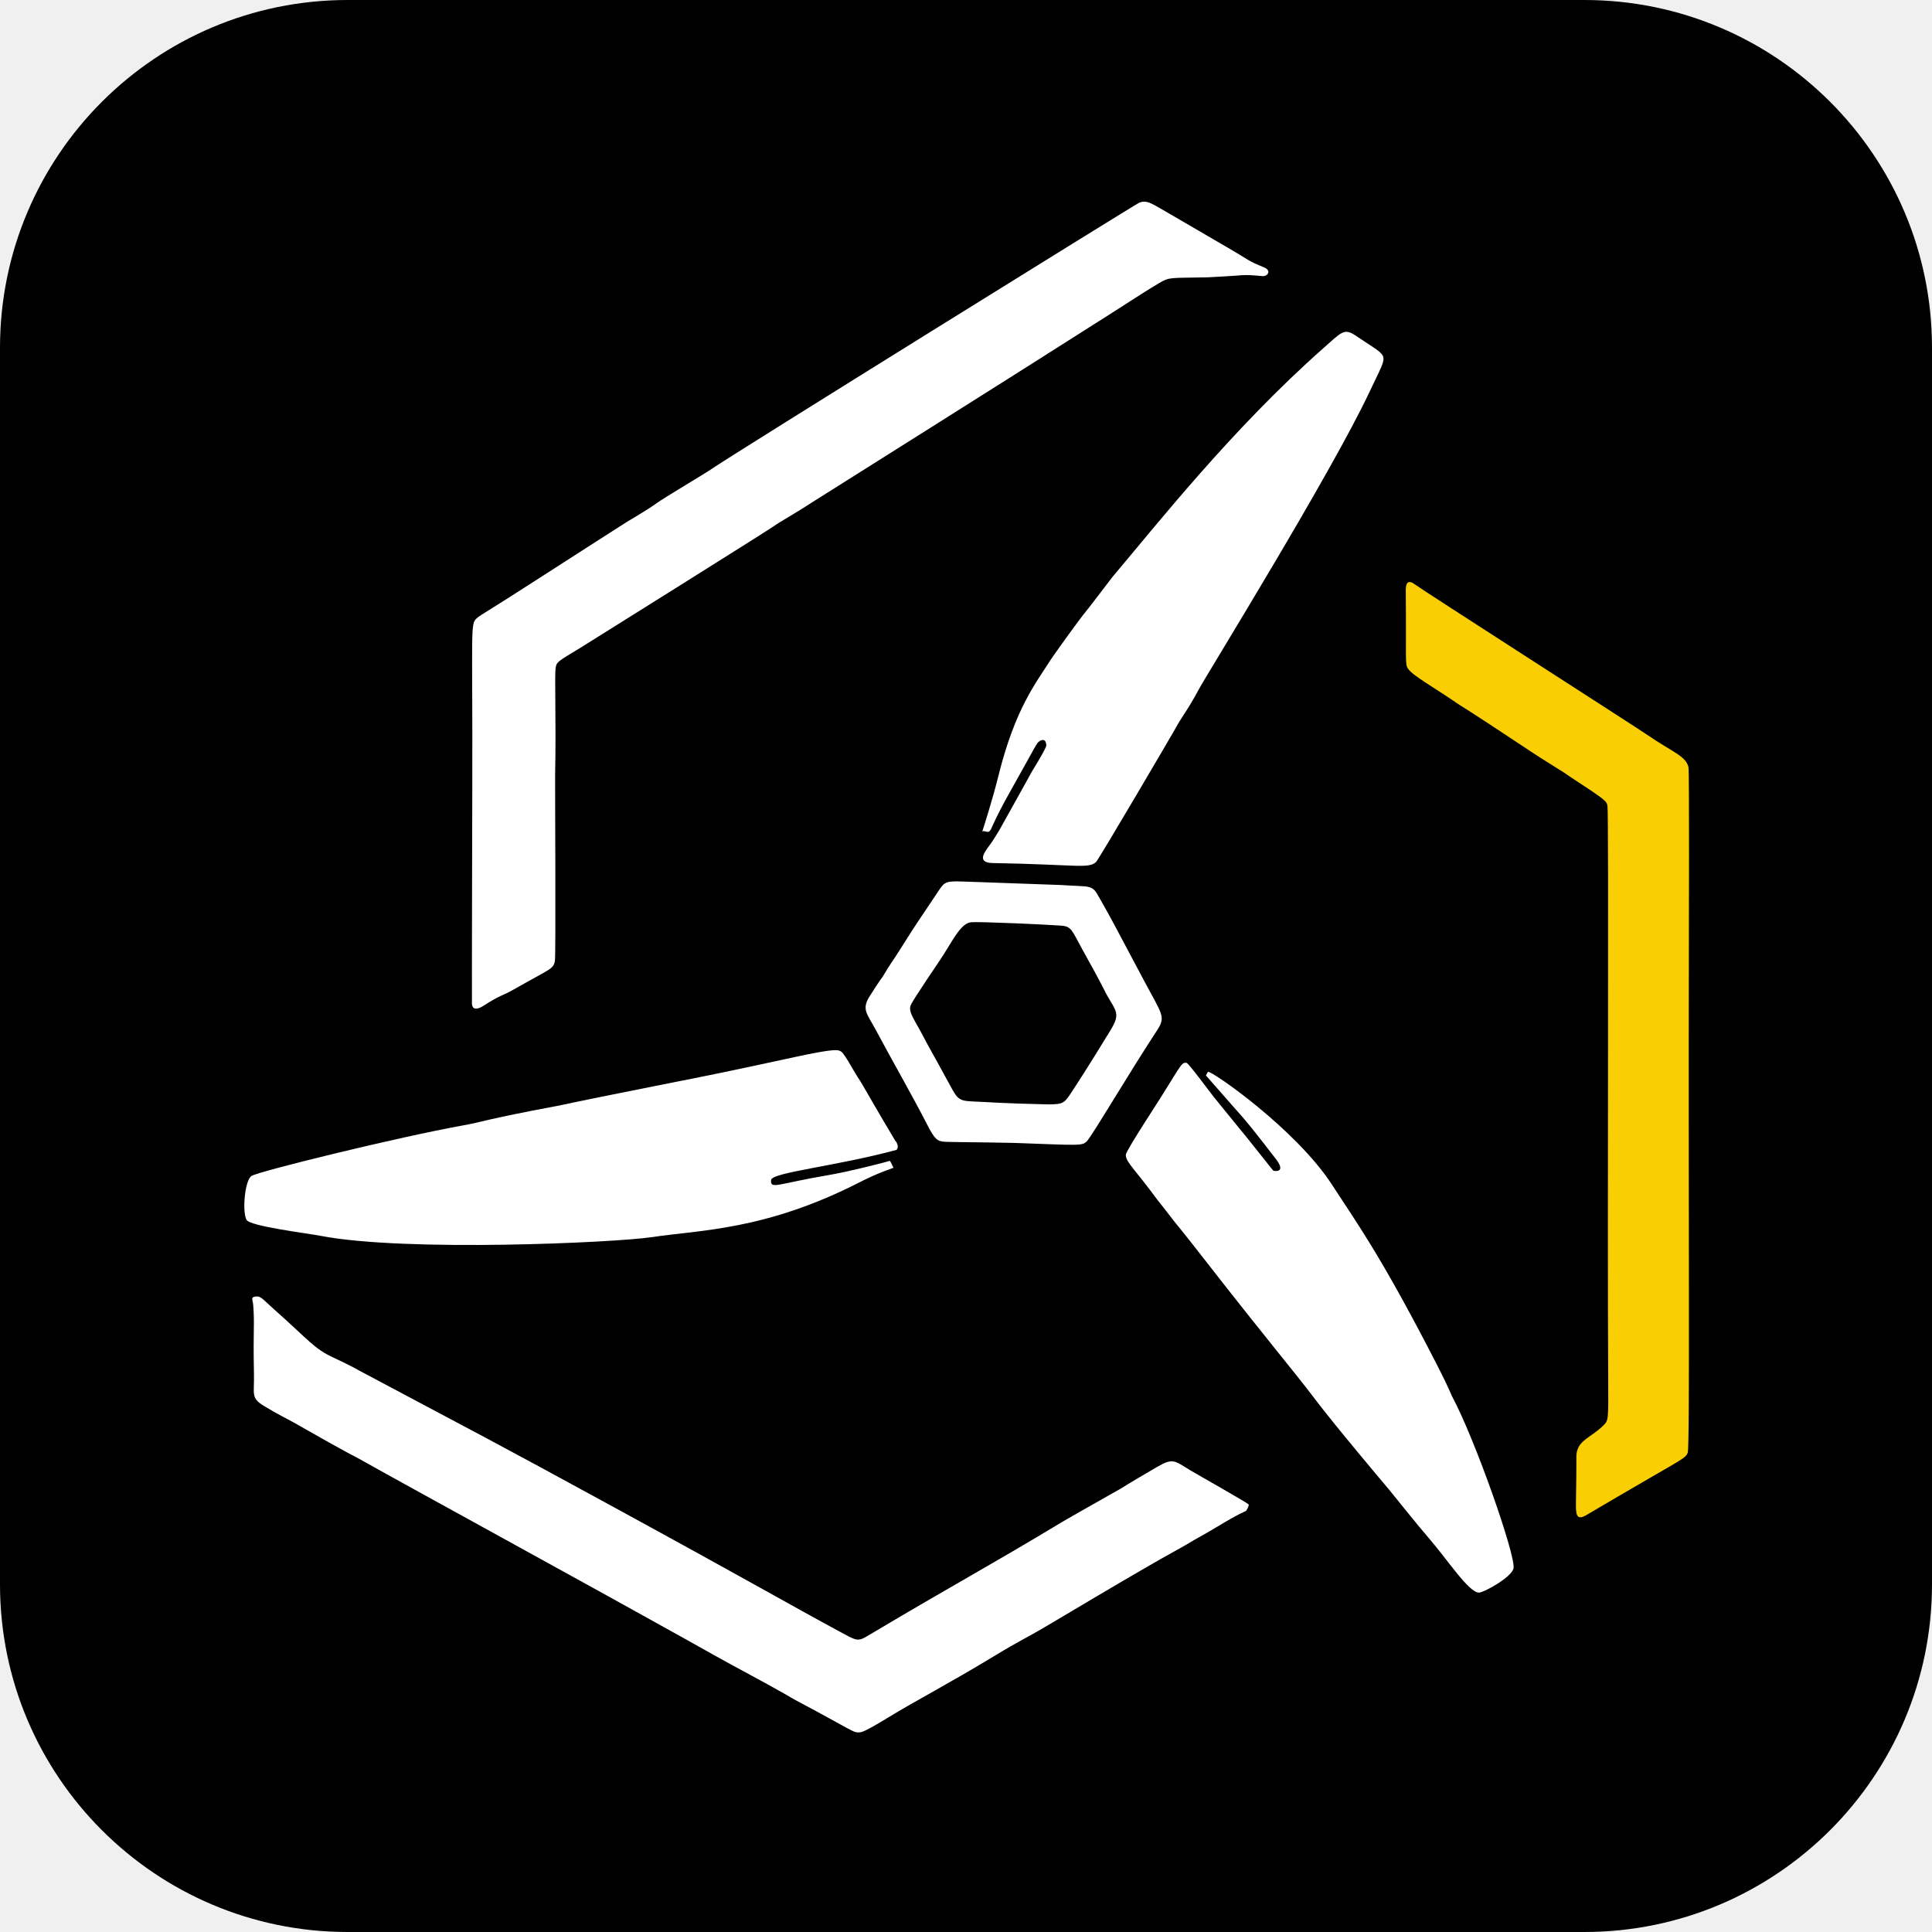
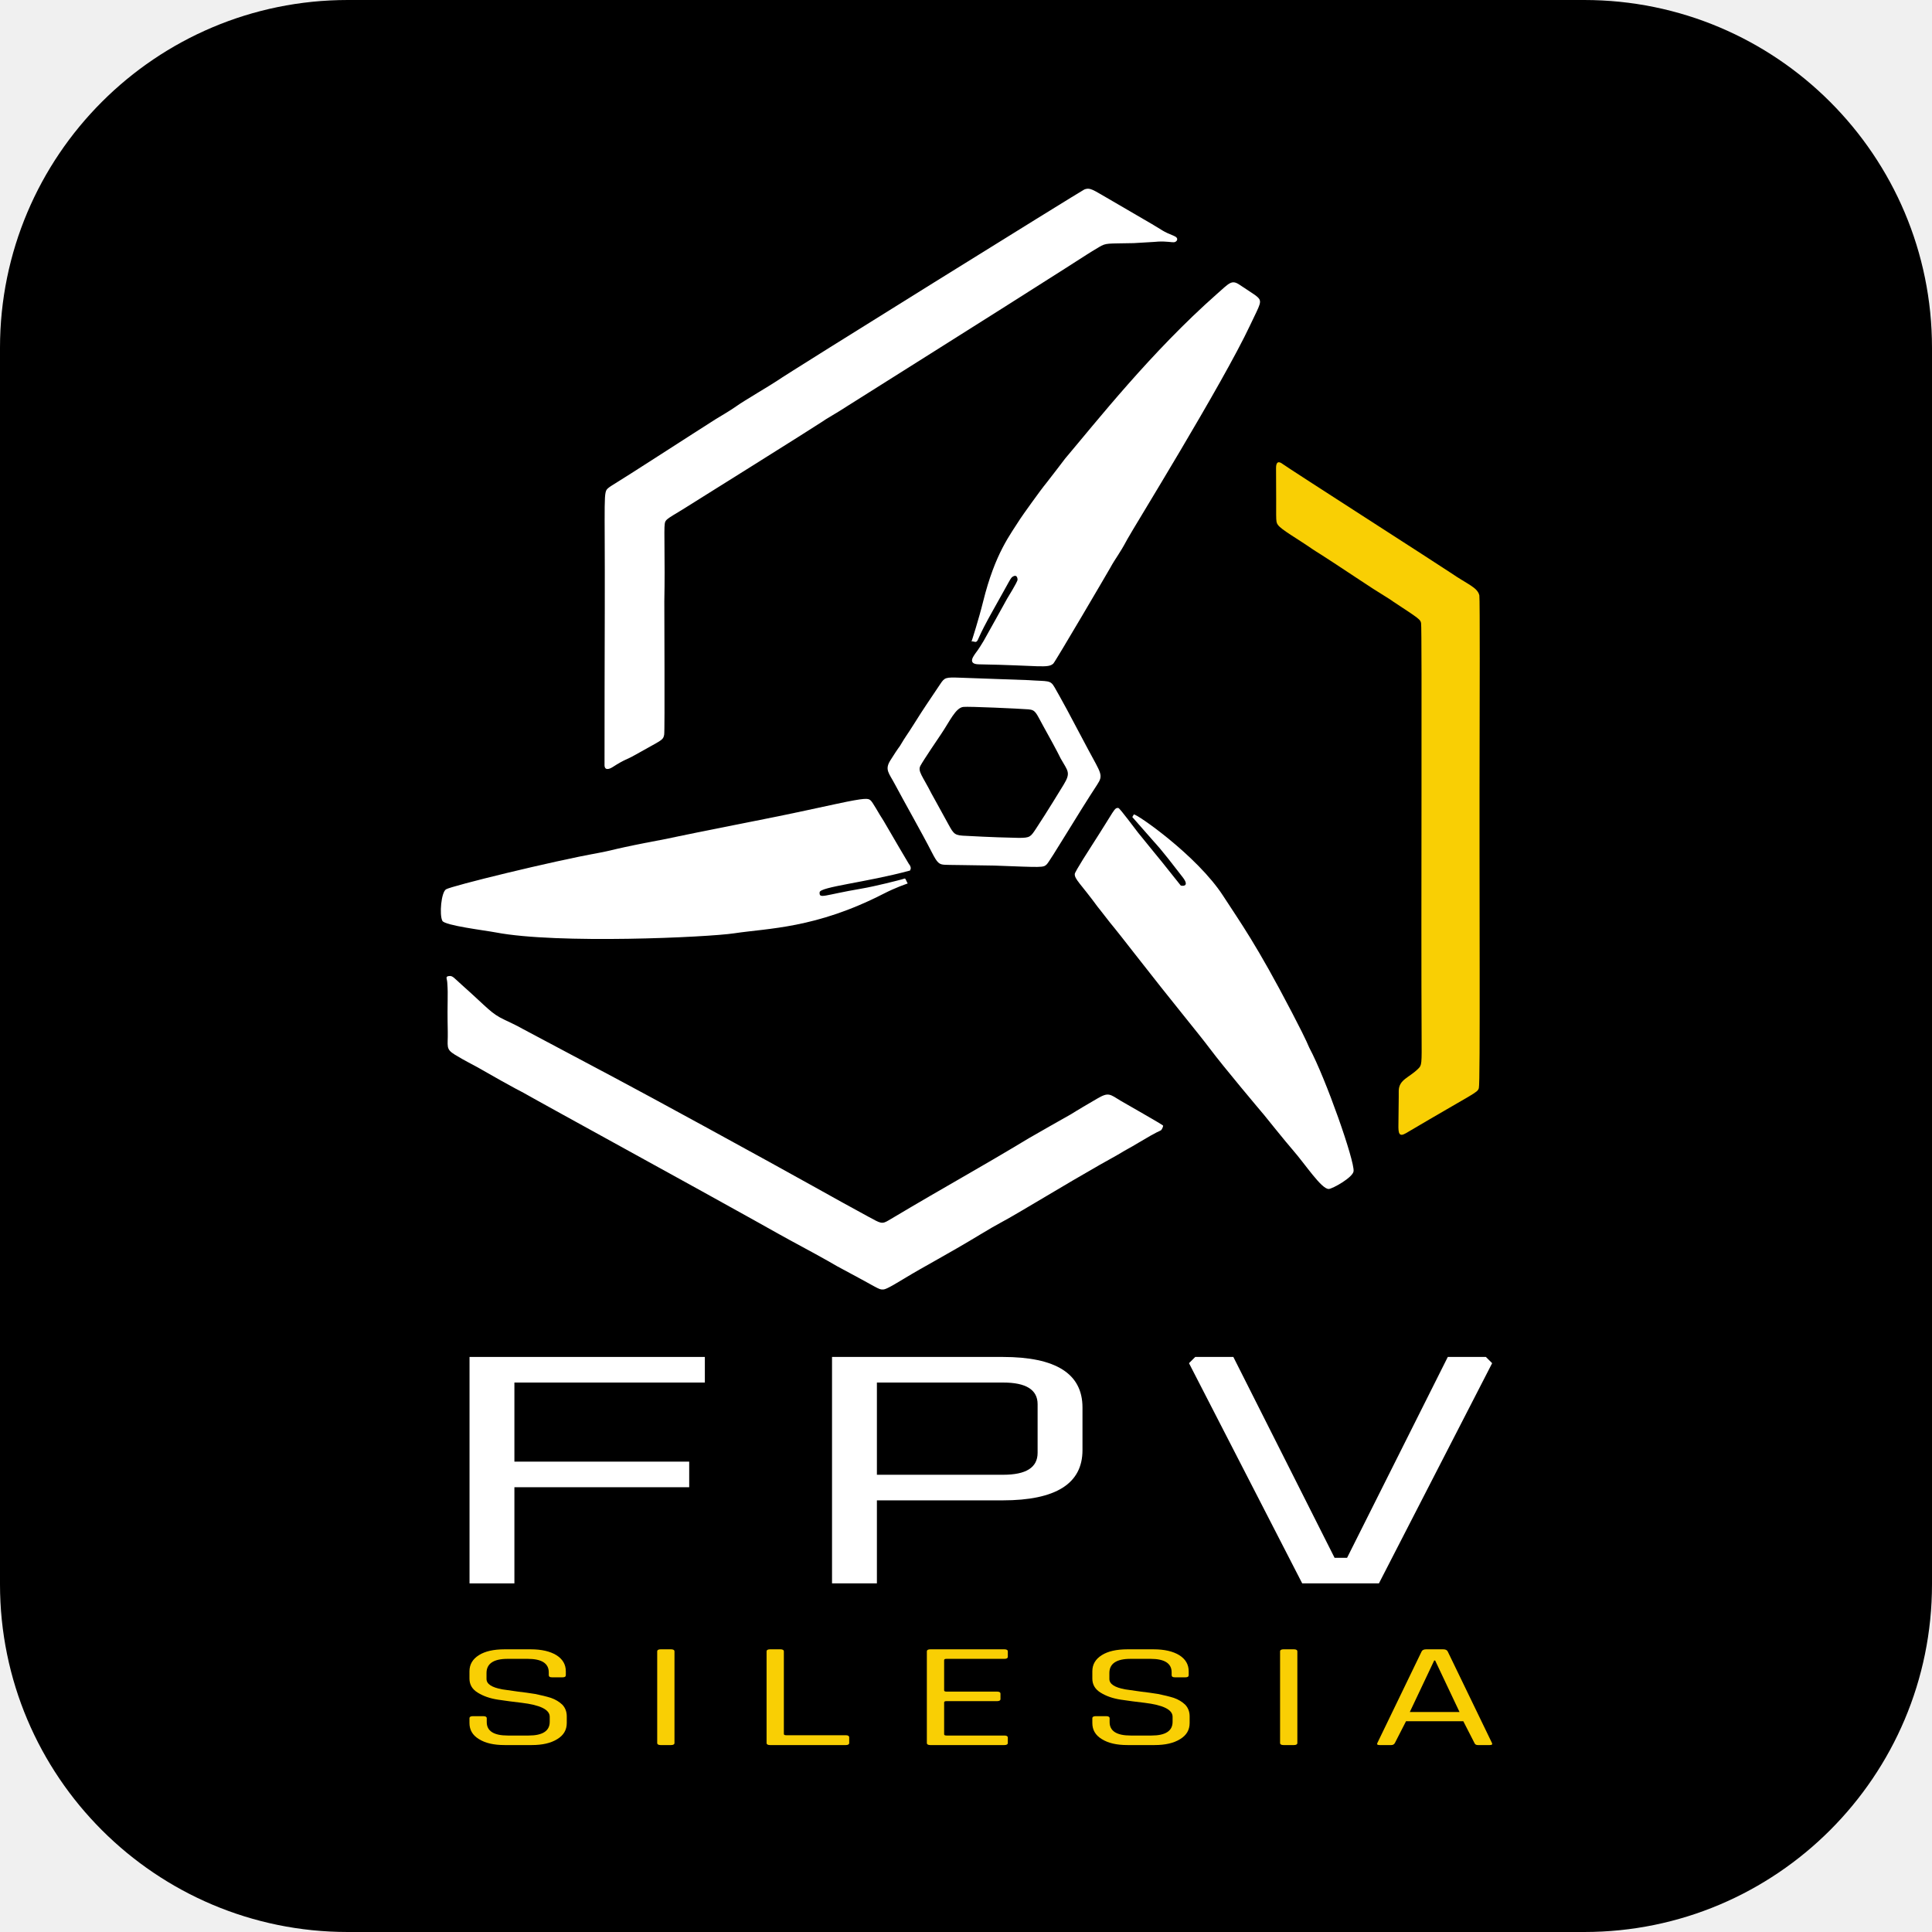
- <svg xmlns="http://www.w3.org/2000/svg" viewBox="78.1 -95.5 1087.3 1087.3" role="img" aria-label="FPV Silesia">
-   <rect x="78.1" y="-95.5" width="1087.3" height="1087.3" rx="195.7" fill="#000" />
+ <svg xmlns="http://www.w3.org/2000/svg" viewBox="-129.4 -129.7 1512.0 1512.0" role="img" aria-label="FPV Silesia">
+   <rect x="-129.4" y="-129.7" width="1512.0" height="1512.0" rx="272.2" fill="#000" />
+   <path transform="matrix(185.277,0,0,116.526,224.669,1236)" fill="#F9CF04" fill-rule="evenodd" d="M0.072,-0.148L0.072,-0.18C0.072,-0.189 0.077,-0.194 0.086,-0.194L0.131,-0.194C0.14,-0.194 0.145,-0.189 0.145,-0.18L0.145,-0.154C0.145,-0.094 0.175,-0.064 0.234,-0.064L0.322,-0.064C0.381,-0.064 0.411,-0.095 0.411,-0.156L0.411,-0.19C0.411,-0.238 0.371,-0.269 0.292,-0.284C0.259,-0.29 0.225,-0.297 0.192,-0.305C0.159,-0.313 0.13,-0.329 0.107,-0.352C0.084,-0.374 0.072,-0.406 0.072,-0.446L0.072,-0.495C0.072,-0.541 0.085,-0.577 0.112,-0.604C0.138,-0.63 0.174,-0.643 0.22,-0.643L0.331,-0.643C0.376,-0.643 0.412,-0.63 0.439,-0.604C0.466,-0.577 0.479,-0.541 0.479,-0.495L0.479,-0.47C0.479,-0.46 0.475,-0.455 0.466,-0.455L0.42,-0.455C0.411,-0.455 0.407,-0.46 0.407,-0.47L0.407,-0.488C0.407,-0.549 0.377,-0.579 0.318,-0.579L0.233,-0.579C0.174,-0.579 0.144,-0.547 0.144,-0.484L0.144,-0.444C0.144,-0.41 0.166,-0.387 0.211,-0.374C0.231,-0.369 0.253,-0.364 0.277,-0.359C0.301,-0.355 0.325,-0.349 0.35,-0.343C0.374,-0.335 0.396,-0.327 0.416,-0.317C0.436,-0.306 0.452,-0.29 0.465,-0.27C0.477,-0.249 0.483,-0.223 0.483,-0.193L0.483,-0.148C0.483,-0.102 0.47,-0.066 0.443,-0.04C0.416,-0.013 0.38,-0 0.335,-0L0.22,-0C0.175,-0 0.139,-0.013 0.112,-0.04C0.085,-0.066 0.072,-0.102 0.072,-0.148Z" />
+   <path transform="matrix(185.277,0,0,116.526,369.37,1236)" fill="#F9CF04" fill-rule="evenodd" d="M0.157,-0.629L0.157,-0.014C0.157,-0.005 0.152,-0 0.143,-0L0.098,-0C0.089,-0 0.084,-0.005 0.084,-0.014L0.084,-0.629C0.084,-0.638 0.089,-0.643 0.098,-0.643L0.143,-0.643C0.152,-0.643 0.157,-0.638 0.157,-0.629Z" />
+   <path transform="matrix(185.277,0,0,116.526,455.894,1236)" fill="#F9CF04" fill-rule="evenodd" d="M0.414,-0L0.093,-0C0.084,-0 0.079,-0.005 0.079,-0.014L0.079,-0.629C0.079,-0.638 0.084,-0.643 0.093,-0.643L0.138,-0.643C0.147,-0.643 0.152,-0.638 0.152,-0.629L0.152,-0.075C0.152,-0.069 0.155,-0.066 0.162,-0.066L0.414,-0.066C0.423,-0.066 0.428,-0.061 0.428,-0.051L0.428,-0.014C0.428,-0.005 0.423,-0 0.414,-0Z" />
+   <path transform="matrix(185.277,0,0,116.526,581.327,1236)" fill="#F9CF04" fill-rule="evenodd" d="M0.407,-0L0.093,-0C0.084,-0 0.079,-0.005 0.079,-0.014L0.079,-0.629C0.079,-0.638 0.084,-0.643 0.093,-0.643L0.407,-0.643C0.416,-0.643 0.421,-0.638 0.421,-0.629L0.421,-0.593C0.421,-0.584 0.416,-0.579 0.407,-0.579L0.162,-0.579C0.155,-0.579 0.152,-0.576 0.152,-0.57L0.152,-0.368C0.152,-0.362 0.155,-0.359 0.162,-0.359L0.376,-0.359C0.385,-0.359 0.39,-0.354 0.39,-0.345L0.39,-0.309C0.39,-0.3 0.385,-0.295 0.376,-0.295L0.162,-0.295C0.155,-0.295 0.152,-0.292 0.152,-0.286L0.152,-0.073C0.152,-0.067 0.155,-0.064 0.162,-0.064L0.407,-0.064C0.416,-0.064 0.421,-0.059 0.421,-0.05L0.421,-0.014C0.421,-0.005 0.416,-0 0.407,-0Z" />
+   <path transform="matrix(185.277,0,0,116.526,712.132,1236)" fill="#F9CF04" fill-rule="evenodd" d="M0.072,-0.148L0.072,-0.18C0.072,-0.189 0.077,-0.194 0.086,-0.194L0.131,-0.194C0.14,-0.194 0.145,-0.189 0.145,-0.18L0.145,-0.154C0.145,-0.094 0.175,-0.064 0.234,-0.064L0.322,-0.064C0.381,-0.064 0.411,-0.095 0.411,-0.156L0.411,-0.19C0.411,-0.238 0.371,-0.269 0.292,-0.284C0.259,-0.29 0.225,-0.297 0.192,-0.305C0.159,-0.313 0.13,-0.329 0.107,-0.352C0.084,-0.374 0.072,-0.406 0.072,-0.446L0.072,-0.495C0.072,-0.541 0.085,-0.577 0.112,-0.604C0.138,-0.63 0.174,-0.643 0.22,-0.643L0.331,-0.643C0.376,-0.643 0.412,-0.63 0.439,-0.604C0.466,-0.577 0.479,-0.541 0.479,-0.495L0.479,-0.47C0.479,-0.46 0.475,-0.455 0.466,-0.455L0.42,-0.455C0.411,-0.455 0.407,-0.46 0.407,-0.47L0.407,-0.488C0.407,-0.549 0.377,-0.579 0.318,-0.579L0.233,-0.579C0.174,-0.579 0.144,-0.547 0.144,-0.484L0.144,-0.444C0.144,-0.41 0.166,-0.387 0.211,-0.374C0.231,-0.369 0.253,-0.364 0.277,-0.359C0.301,-0.355 0.325,-0.349 0.35,-0.343C0.374,-0.335 0.396,-0.327 0.416,-0.317C0.436,-0.306 0.452,-0.29 0.465,-0.27C0.477,-0.249 0.483,-0.223 0.483,-0.193L0.483,-0.148C0.483,-0.102 0.47,-0.066 0.443,-0.04C0.416,-0.013 0.38,-0 0.335,-0L0.22,-0C0.175,-0 0.139,-0.013 0.112,-0.04C0.085,-0.066 0.072,-0.102 0.072,-0.148Z" />
+   <path transform="matrix(185.277,0,0,116.526,856.833,1236)" fill="#F9CF04" fill-rule="evenodd" d="M0.157,-0.629L0.157,-0.014C0.157,-0.005 0.152,-0 0.143,-0L0.098,-0C0.089,-0 0.084,-0.005 0.084,-0.014L0.084,-0.629C0.084,-0.638 0.089,-0.643 0.098,-0.643L0.143,-0.643C0.152,-0.643 0.157,-0.638 0.157,-0.629Z" />
+   <path transform="matrix(185.277,0,0,116.526,943.358,1236)" fill="#F9CF04" fill-rule="evenodd" d="M0.087,-0L0.037,-0C0.028,-0 0.025,-0.005 0.028,-0.014L0.215,-0.629C0.218,-0.638 0.224,-0.643 0.234,-0.643L0.306,-0.643C0.316,-0.643 0.322,-0.638 0.325,-0.629L0.512,-0.014C0.515,-0.005 0.512,-0 0.503,-0L0.452,-0C0.445,-0 0.44,-0.005 0.438,-0.014L0.391,-0.16L0.149,-0.16L0.102,-0.014C0.099,-0.005 0.094,-0 0.087,-0ZM0.268,-0.568L0.165,-0.222L0.375,-0.222L0.272,-0.568L0.268,-0.568Z" />
+   <path transform="matrix(408.358,0,0,256.829,201.301,1109.47)" fill="#fff" fill-rule="evenodd" d="M0.09,-0L0.09,-0.69L0.541,-0.69L0.541,-0.612L0.176,-0.612L0.176,-0.371L0.511,-0.371L0.511,-0.293L0.176,-0.293L0.176,-0L0.09,-0Z" />
+   <path transform="matrix(408.358,0,0,256.829,484.997,1109.47)" fill="#fff" fill-rule="evenodd" d="M0.09,-0L0.09,-0.69L0.417,-0.69C0.519,-0.69 0.57,-0.639 0.57,-0.536L0.57,-0.406C0.57,-0.304 0.519,-0.253 0.417,-0.253L0.176,-0.253L0.176,-0L0.09,-0ZM0.176,-0.331L0.418,-0.331C0.462,-0.331 0.484,-0.353 0.484,-0.398L0.484,-0.546C0.484,-0.59 0.462,-0.612 0.418,-0.612L0.176,-0.612L0.176,-0.331Z" />
+   <path transform="matrix(408.358,0,0,256.829,792.945,1109.47)" fill="#fff" fill-rule="evenodd" d="M0.02,-0.671L0.032,-0.69L0.105,-0.69L0.299,-0.078L0.323,-0.078L0.516,-0.69L0.589,-0.69L0.601,-0.671L0.384,-0L0.237,-0L0.02,-0.671Z" />
  <path transform="matrix(2.42389,0,0,2.42389,-140.218,-220.175)" fill="#fff" fill-rule="evenodd" d="M370.514,115.824C361.84,116.022 361.69,115.688 359.268,117.129C355.74,119.226 355.799,119.263 348.239,124.088C325.403,138.662 279.234,167.66 278.343,168.247C274.676,170.663 271.053,172.623 269.624,173.678C268.483,174.519 225.827,201.24 224.736,201.898C219.607,204.989 219.301,205.138 219.096,206.417C218.781,208.377 219.225,218.103 218.957,231.499C218.922,233.252 219.157,273.326 218.905,274.576C218.52,276.487 217.993,276.255 209.328,281.185C206.575,282.751 206.378,282.351 202.228,285.019C202.051,285.133 199.755,286.609 199.648,284.472C199.606,283.634 199.718,237.578 199.728,233.5C199.818,196.739 199.196,196.286 200.842,194.918C201.999,193.957 202.125,194.159 216.67,184.767C223.781,180.175 234.07,173.603 235.585,172.635C236.401,172.114 240.266,169.903 242.401,168.357C244.502,166.835 253.971,161.27 255.352,160.283C259.05,157.64 353.592,98.927 354.516,98.532C356.446,97.706 357.636,98.828 361.71,101.121C362.895,101.787 362.863,101.813 376.397,109.678C379.904,111.716 379.742,111.982 383.506,113.492C385.254,114.193 384.505,115.432 383.514,115.54C382.897,115.607 381.082,115.208 378.49,115.327C377.851,115.356 377.866,115.438 370.514,115.824Z" />
  <path transform="matrix(2.42389,0,0,2.42389,-140.218,-220.175)" fill="#fff" fill-rule="evenodd" d="M173.425,369.635C203.061,385.415 203.106,385.28 232.573,401.365C264.805,418.959 273.766,424.186 284.709,430.096C288.851,432.333 289.133,432.676 291.398,431.328C312.276,418.903 319.041,415.441 336.685,404.807C338.161,403.917 349.169,397.698 350.257,397.084C350.95,396.692 350.886,396.59 358.803,391.991C362.41,389.895 362.781,390.591 366.352,392.766C367.778,393.634 379.956,400.484 380.006,400.773C380.053,401.038 379.586,402.088 379.318,402.264C378.782,402.616 378.647,402.328 372.291,406.145C368.832,408.223 368.78,408.102 365.321,410.185C362.864,411.665 362.705,411.333 334.339,428.226C327.618,432.229 327.482,431.949 320.814,435.997C310.233,442.418 302.845,446.202 296.309,450.194C290.7,453.62 290.118,453.643 289.507,453.666C288.071,453.722 288.174,453.289 274.698,446.132C273.463,445.476 273.571,445.307 259.401,437.681C254.515,435.051 254.635,434.854 198.711,404.107C196.703,403.003 175.946,391.591 173.638,390.244C172.43,389.539 172.334,389.75 158.345,381.759C156.792,380.872 154.758,379.948 151.303,377.838C148.265,375.983 149.131,375.173 149.035,370.501C148.81,359.585 149.221,359.322 148.869,354.509C148.773,353.191 148.152,352.596 149.484,352.46C150.648,352.342 150.995,353.026 153.62,355.362C162.196,362.994 162.947,364.518 167.439,366.624C171.634,368.591 172.962,369.365 173.425,369.635Z" />
  <path transform="matrix(2.42389,0,0,2.42389,-140.218,-220.175)" fill="#F9CF04" fill-rule="evenodd" d="M454.401,231.642C453.345,230.911 453.355,230.912 453.261,230.853C447.733,227.396 447.744,227.421 442.308,223.812C429.541,215.336 429.454,215.479 428.36,214.719C423.187,211.129 418.168,208.38 417.043,206.767C416.206,205.567 416.623,205.409 416.464,188.497C416.447,186.584 417.149,186.008 418.652,187.171C420.159,188.338 469.907,220.24 472.727,222.184C478.266,226.002 481.494,226.941 482.105,229.562C482.312,230.453 482.204,269.064 482.194,272.499C482.043,326.428 482.458,387.047 481.941,388.657C481.442,390.212 480.968,389.879 458.365,403.227C456.12,404.552 455.932,403.091 455.974,400.495C456.135,390.36 456.051,390.365 456.077,389.484C456.185,385.829 459.4,385.331 462.376,382.372C463.54,381.214 463.517,381.039 463.462,371.5C463.252,335.414 463.642,240.355 463.29,238.541C463.066,237.384 462.969,237.259 454.401,231.642Z" />
  <path transform="matrix(2.42389,0,0,2.42389,-140.218,-220.175)" fill="#fff" fill-rule="evenodd" d="M297.541,322.567C296.813,322.864 293.919,323.756 289.719,325.907C267.795,337.135 252.553,336.998 241.526,338.664C232.949,339.96 184.381,342.187 164.523,338.38C161.186,337.74 148.083,336.152 147.295,334.65C146.275,332.704 146.905,325.425 148.474,324.465C150.309,323.343 182.888,315.367 197.544,312.742C202.382,311.876 202.275,311.423 219.436,308.211C221.21,307.879 221.174,307.756 241.544,303.713C258.092,300.429 258.063,300.434 274.573,296.872C284.159,294.803 284.68,295.146 285.409,295.626C286.227,296.163 288.139,299.966 289.745,302.345C290.156,302.954 293.19,308.352 297.918,316.275C298,316.412 298.132,316.514 298.209,316.654C298.868,317.853 298.278,318.137 298.29,318.399C284.084,322.251 269.214,323.646 269.095,325.432C268.946,327.666 270.436,326.309 282.46,324.266C287.343,323.436 294.478,321.561 295.514,321.289C296.576,321.01 296.625,320.867 296.773,321.09C297.08,321.552 297.233,322.105 297.541,322.567Z" />
  <path transform="matrix(2.42389,0,0,2.42389,-140.218,-220.175)" fill="#fff" fill-rule="evenodd" d="M318.135,244.494C318.286,244.047 320.456,237.33 321.878,231.596C325.79,215.818 330.7,209.909 333.918,204.768C334.338,204.096 340.536,195.373 342.272,193.314C342.961,192.497 348.345,185.411 348.364,185.388C358.371,173.575 376.12,151.01 397.321,132.286C401.416,128.67 402.121,127.566 404.658,129.25C409.431,132.419 409.431,132.373 410.136,132.941C412.255,134.648 411.398,135.288 408.099,142.317C399.171,161.341 370.184,208.174 368.43,211.46C365.714,216.548 364.852,217.165 362.9,220.718C362.321,221.773 345.221,250.931 344.563,251.561C342.832,253.216 340.057,252.153 320.475,251.818C316.533,251.751 319.108,248.805 319.305,248.408C320.67,246.635 321.411,245.27 322.054,244.257C322.107,244.173 324.03,240.727 325.928,237.316C327.733,234.073 329.515,230.862 329.646,230.603C329.739,230.42 333.025,225.17 333.006,224.483C333.002,224.338 332.954,222.621 331.493,223.486C330.707,223.952 330.87,224.116 325.148,234.255C319.888,243.576 320.477,243.966 319.719,244.5C319.287,244.804 318.567,244.19 318.135,244.494Z" />
  <path transform="matrix(1.97932,0,0,1.97932,-140.218,-220.175)" fill="#fff" fill-rule="evenodd" d="M461.674,378.44C461.287,377.975 453.175,368.764 453.175,368.764L453.767,367.745C454.619,367.251 478.777,383.983 489.088,399.927C496.014,410.637 502.181,418.948 516.399,446.251C522.928,458.79 522.596,458.934 523.174,460.017C529.76,472.354 541.149,504.862 540.658,508.824C540.354,511.282 532.34,515.762 530.847,515.818C527.998,515.925 521.623,506.16 516.872,500.701C513.579,496.917 505.341,486.639 505.335,486.632C503.577,484.55 489.424,467.787 483.782,460.258C479.249,454.21 469.35,442.38 454.118,422.817C445.23,411.401 445.127,411.507 444.362,410.511C439.95,404.773 439.9,404.848 439.53,404.342C432.871,395.239 430.269,393.32 430.421,391.26C430.49,390.327 436.683,380.739 437.261,379.845C446.286,365.871 445.993,365.029 447.658,365.182C448.229,365.234 454.517,373.786 455.454,374.941C455.976,375.583 461.65,382.573 461.98,382.962C464.856,386.361 472.204,395.765 472.315,395.826C472.653,396.012 476.105,396.487 473.127,392.606C463.607,380.2 462.522,379.461 461.674,378.44Z" />
  <path transform="matrix(2.42389,0,0,2.42389,-140.218,-220.175)" fill="#fff" fill-rule="evenodd" d="M325.491,316.798C317.042,316.628 310.818,316.619 309.498,316.539C307.69,316.43 307.114,316.014 305.356,312.572C302.109,306.215 296.433,296.26 293.407,290.553C291.446,286.856 290.036,285.839 291.961,282.788C294.678,278.484 294.792,278.578 295.017,278.199C297.076,274.729 297.204,274.836 299.357,271.407C303.571,264.693 303.677,264.792 308.048,258.188C309.477,256.03 309.784,255.972 314.514,256.139C316.271,256.202 336.345,256.914 336.479,256.923C342.939,257.382 343.553,256.783 344.959,259.247C345.279,259.808 347.473,263.656 348.881,266.304C355.261,278.302 355.249,278.293 355.806,279.334C359.96,287.099 360.77,287.54 358.73,290.645C352.338,300.376 343.504,315.366 342.413,316.417C341.288,317.499 341.067,317.375 325.491,316.798ZM333.497,307.858C337.034,307.833 337.191,307.556 338.996,304.829C342.297,299.843 347.169,291.853 347.864,290.714C350.298,286.722 349.242,286.335 346.945,282.25C346.472,281.41 346.635,281.334 341.241,271.633C338.956,267.523 338.887,266.541 336.51,266.356C333.353,266.109 317.224,265.377 315.507,265.569C312.977,265.852 311.097,270.254 308.302,274.373C307.754,275.179 302.593,282.784 301.641,284.572C300.693,286.351 302.358,287.92 305.254,293.626C305.658,294.424 305.721,294.374 310.647,303.419C312.476,306.777 312.701,307.074 316.51,307.203C319,307.287 322.721,307.625 333.497,307.858Z" />
</svg>
